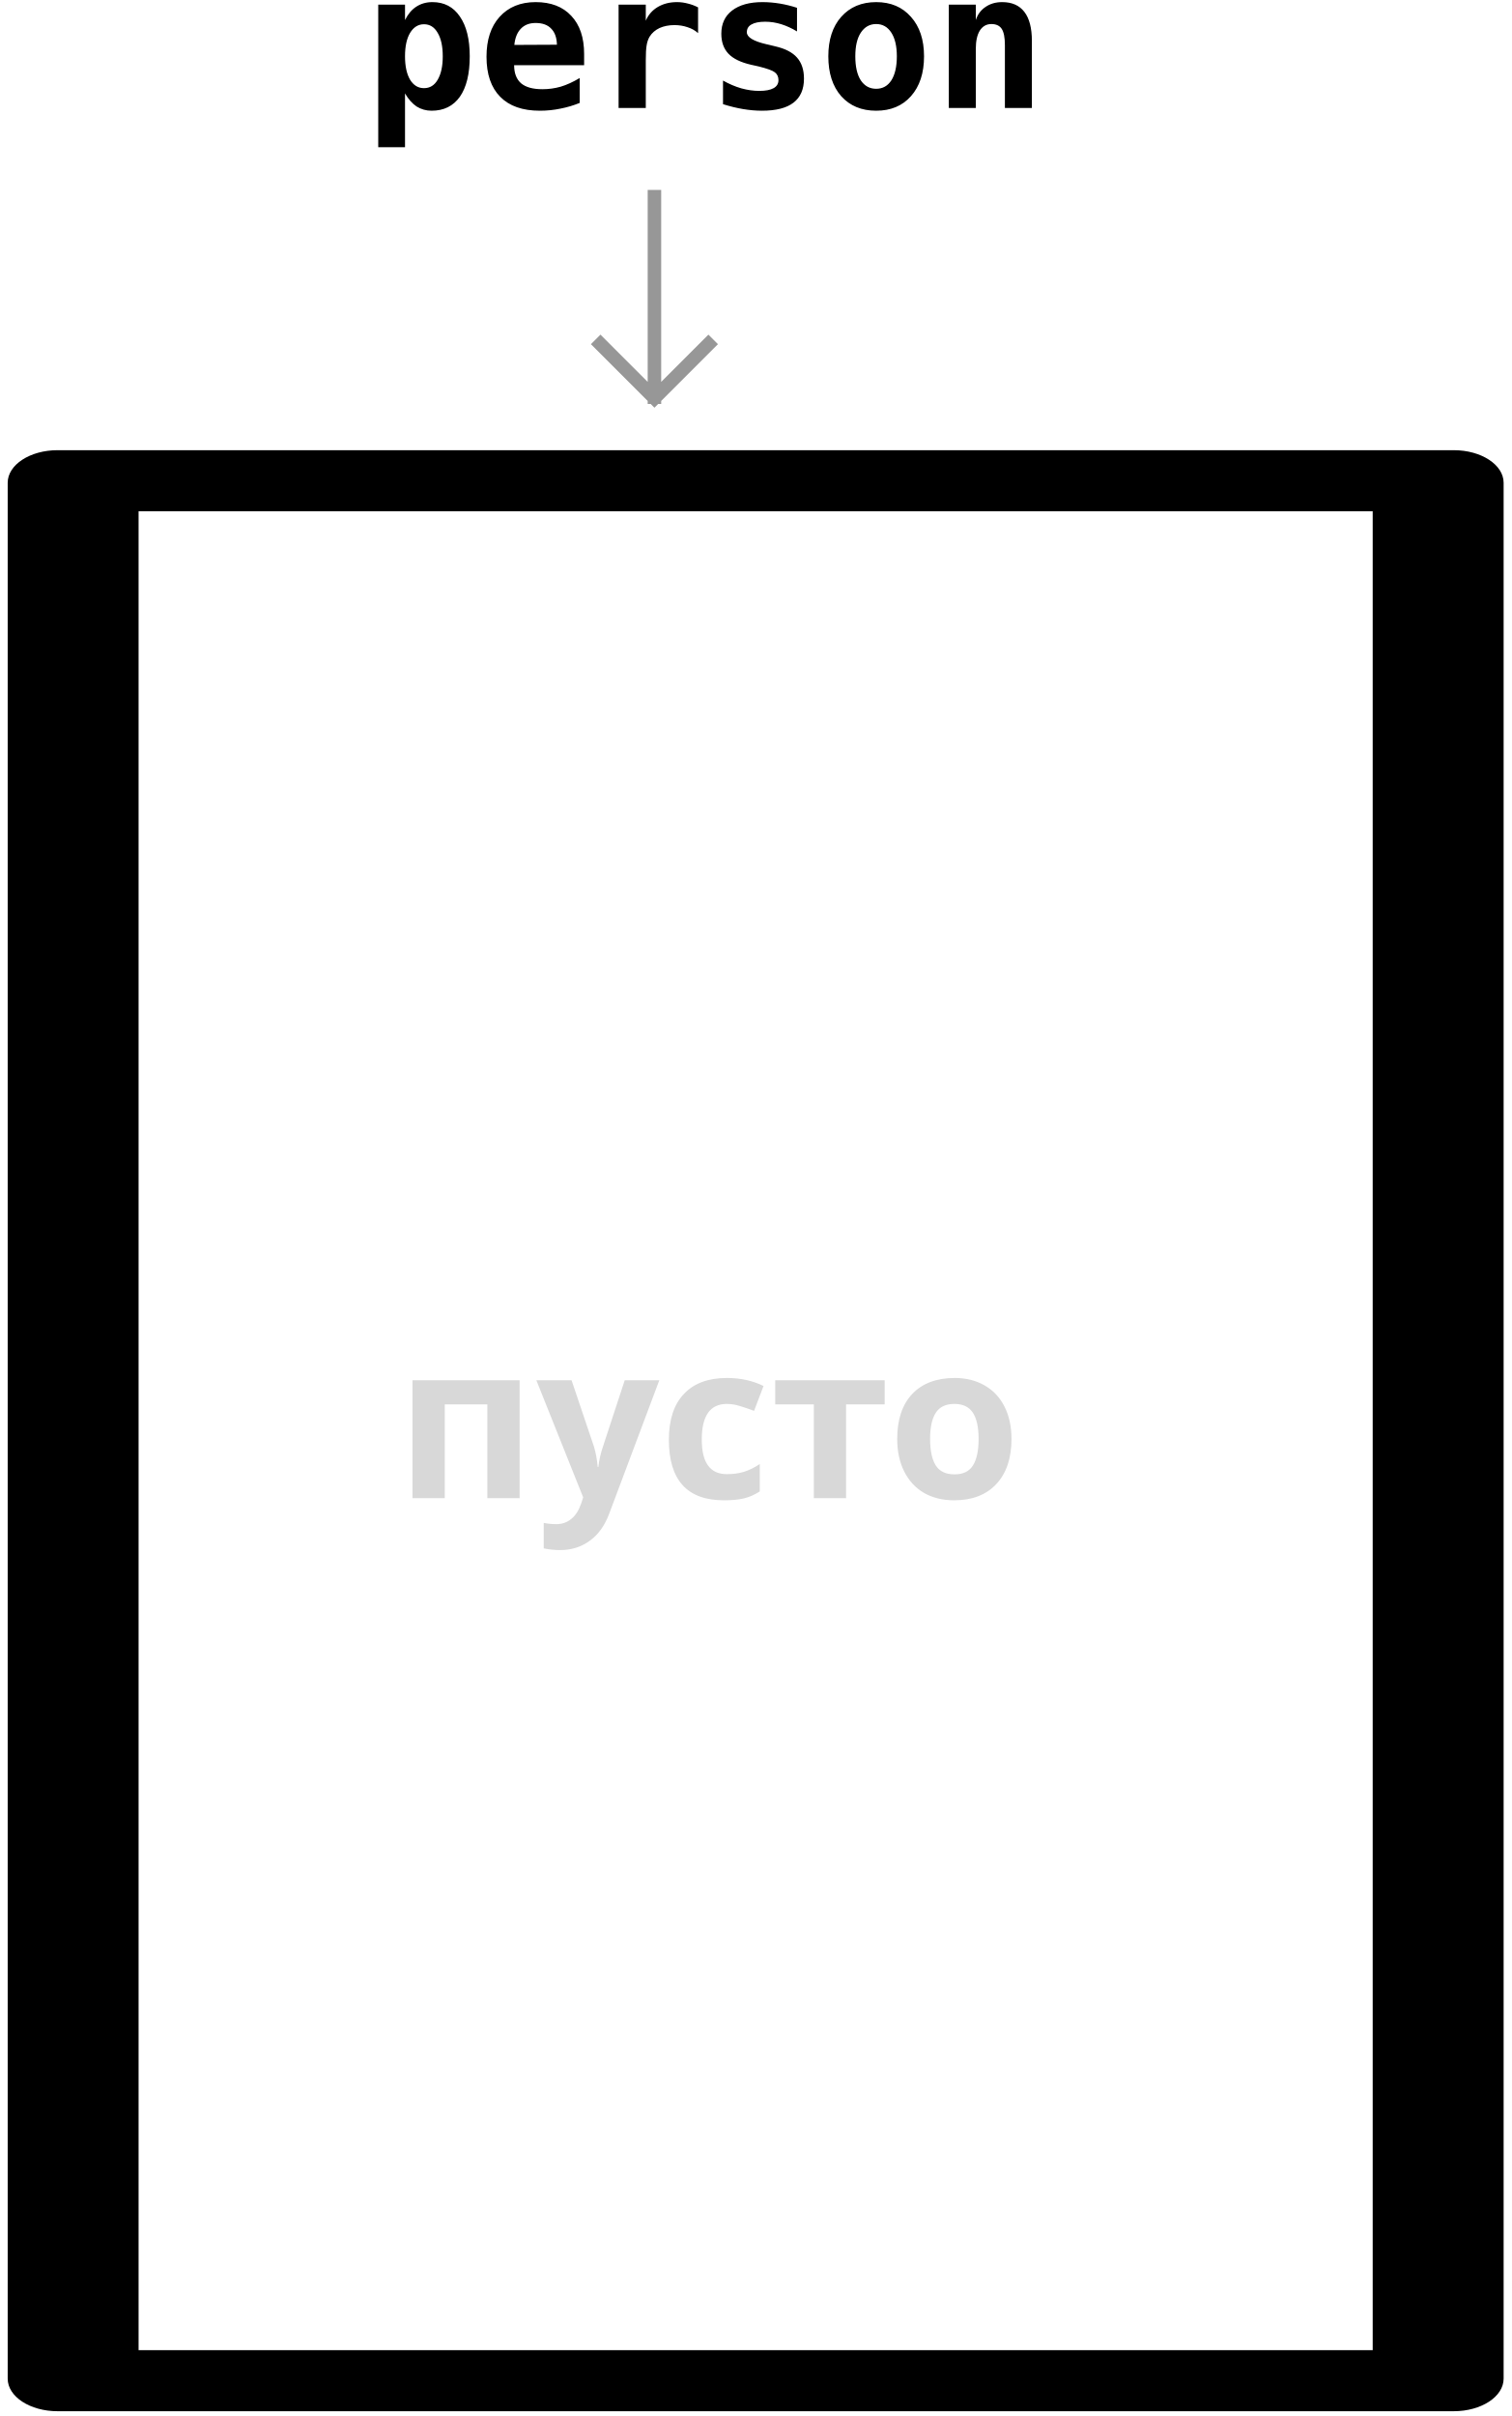
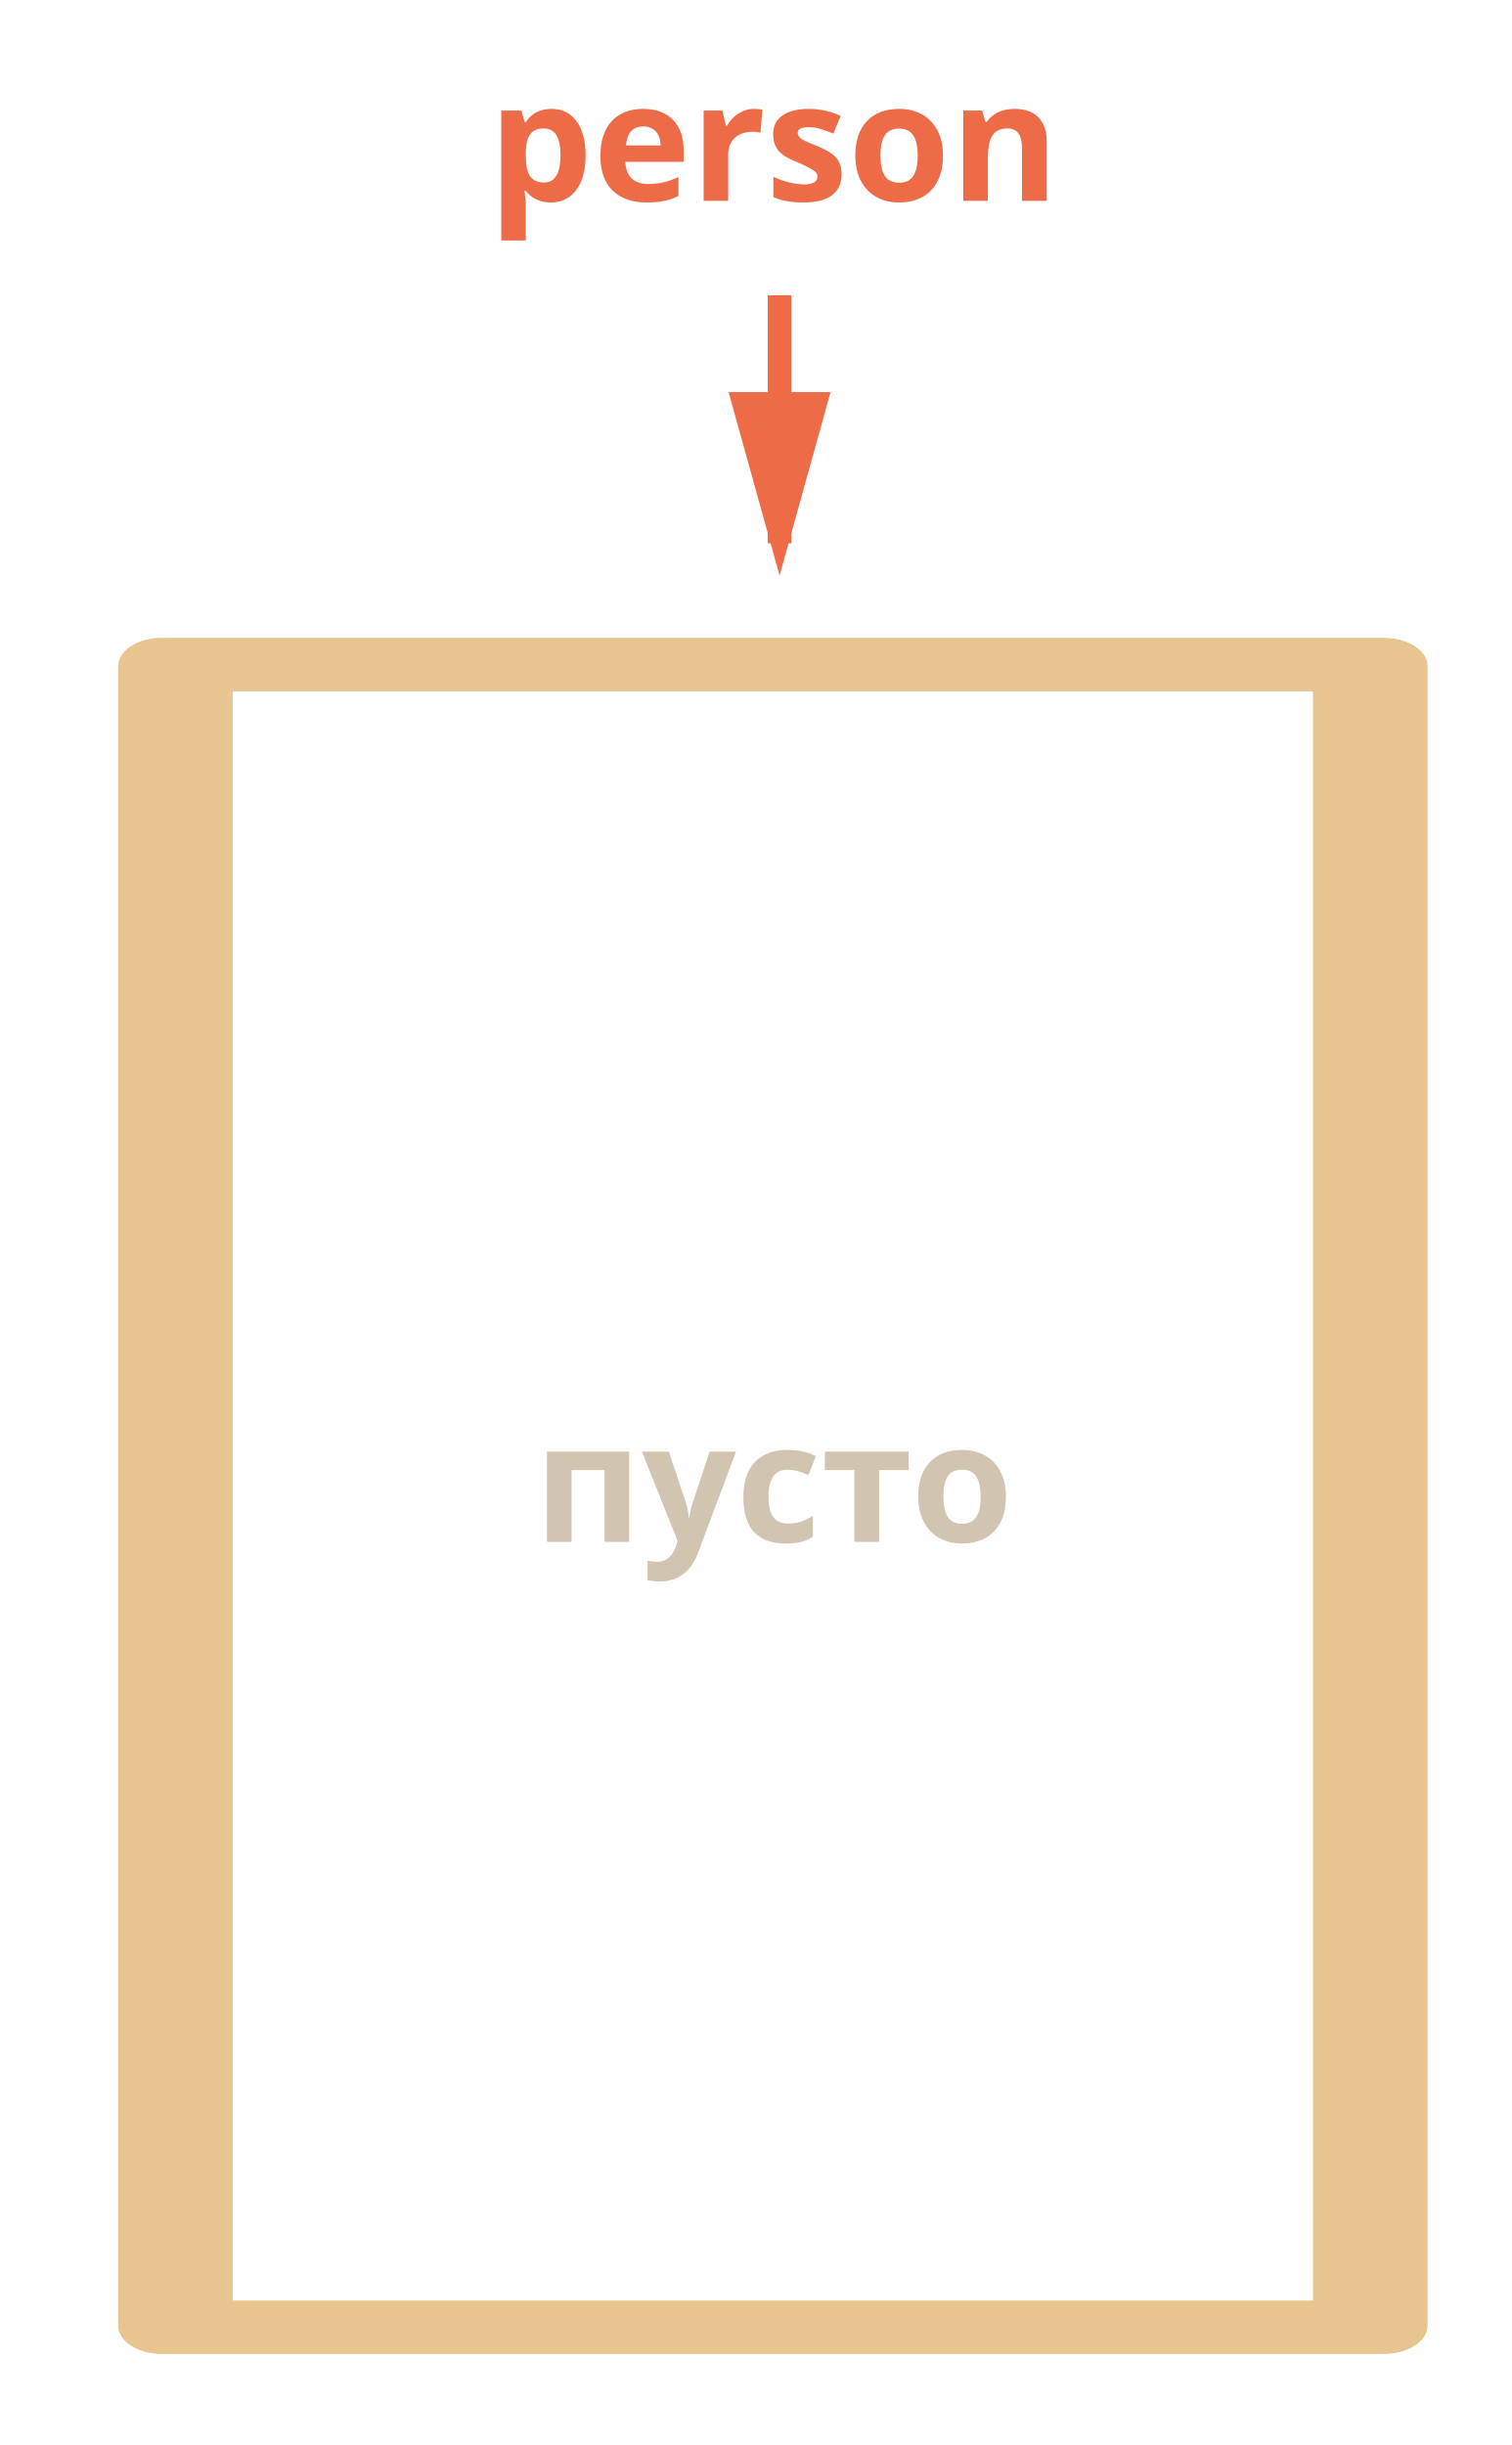
- <svg xmlns="http://www.w3.org/2000/svg" width="112" height="179" viewBox="0 0 112 179">
-   <g fill="none" fill-rule="evenodd">
-     <path d="M48.5 29.5l4-4m-4 4l-4-4m4-10.93v14.86" stroke="#979797" stroke-linecap="square" />
-     <path d="M107.738 33.354H4.265c-2.04 0-3.695 1.08-3.695 2.414v140.464c0 1.333 1.654 2.414 3.695 2.414h103.473c2.04 0 3.695-1.08 3.695-2.414V35.768c0-1.333-1.654-2.414-3.695-2.414zM101.73 174.12H10.27V37.88h91.46v136.24z" fill="#000" />
-     <text font-family="Open Sans" font-size="16" font-weight="bold">
-       <tspan x="29.32" y="111" fill="#D8D8D8">пусто</tspan>
-     </text>
-     <text font-family="Consolas" font-size="14" font-weight="bold" fill="#000">
-       <tspan x="27" y="8">person</tspan>
-     </text>
+ <svg xmlns="http://www.w3.org/2000/svg" width="128px" height="207px" viewBox="0 0 128 207" version="1.1">
+   <defs />
+   <g id="combined" stroke="none" stroke-width="1" fill="none" fill-rule="evenodd">
+     <g id="object-person-empty">
+       <path d="M117.168,54 L13.695,54 C11.654,54 10,55.081 10,56.414 L10,196.878 C10,198.211 11.654,199.291 13.695,199.291 L117.168,199.291 C119.209,199.291 120.863,198.211 120.863,196.878 L120.863,56.414 C120.863,55.081 119.209,54 117.168,54 L117.168,54 Z M111.162,194.767 L19.699,194.767 L19.699,58.526 L111.162,58.526 L111.162,194.767 L111.162,194.767 Z" id="Shape" fill="#E8C48F" />
+       <text id="пусто" font-family="Open Sans" font-size="14" font-weight="bold" fill="#D1C4B1">
+         <tspan x="45.218" y="130.535">пусто</tspan>
+       </text>
+       <text id="person" font-family="Open Sans" font-size="14" font-weight="bold" fill="#EE6B47">
+         <tspan x="41.342" y="17">person</tspan>
+       </text>
+       <path d="M66,26 L66,45" id="Line-8" stroke="#EE6B47" stroke-width="2" stroke-linecap="square" fill="#EE6B47" />
+       <path id="Line-8-decoration-1" d="M66,45 C67.05,41.22 67.95,37.98 69,34.2 C66.9,34.2 65.1,34.2 63,34.2 C64.05,37.98 64.95,41.22 66,45 C66,45 66,45 66,45 Z" stroke="#EE6B47" stroke-width="2" stroke-linecap="square" fill="#EE6B47" />
+     </g>
  </g>
</svg>
